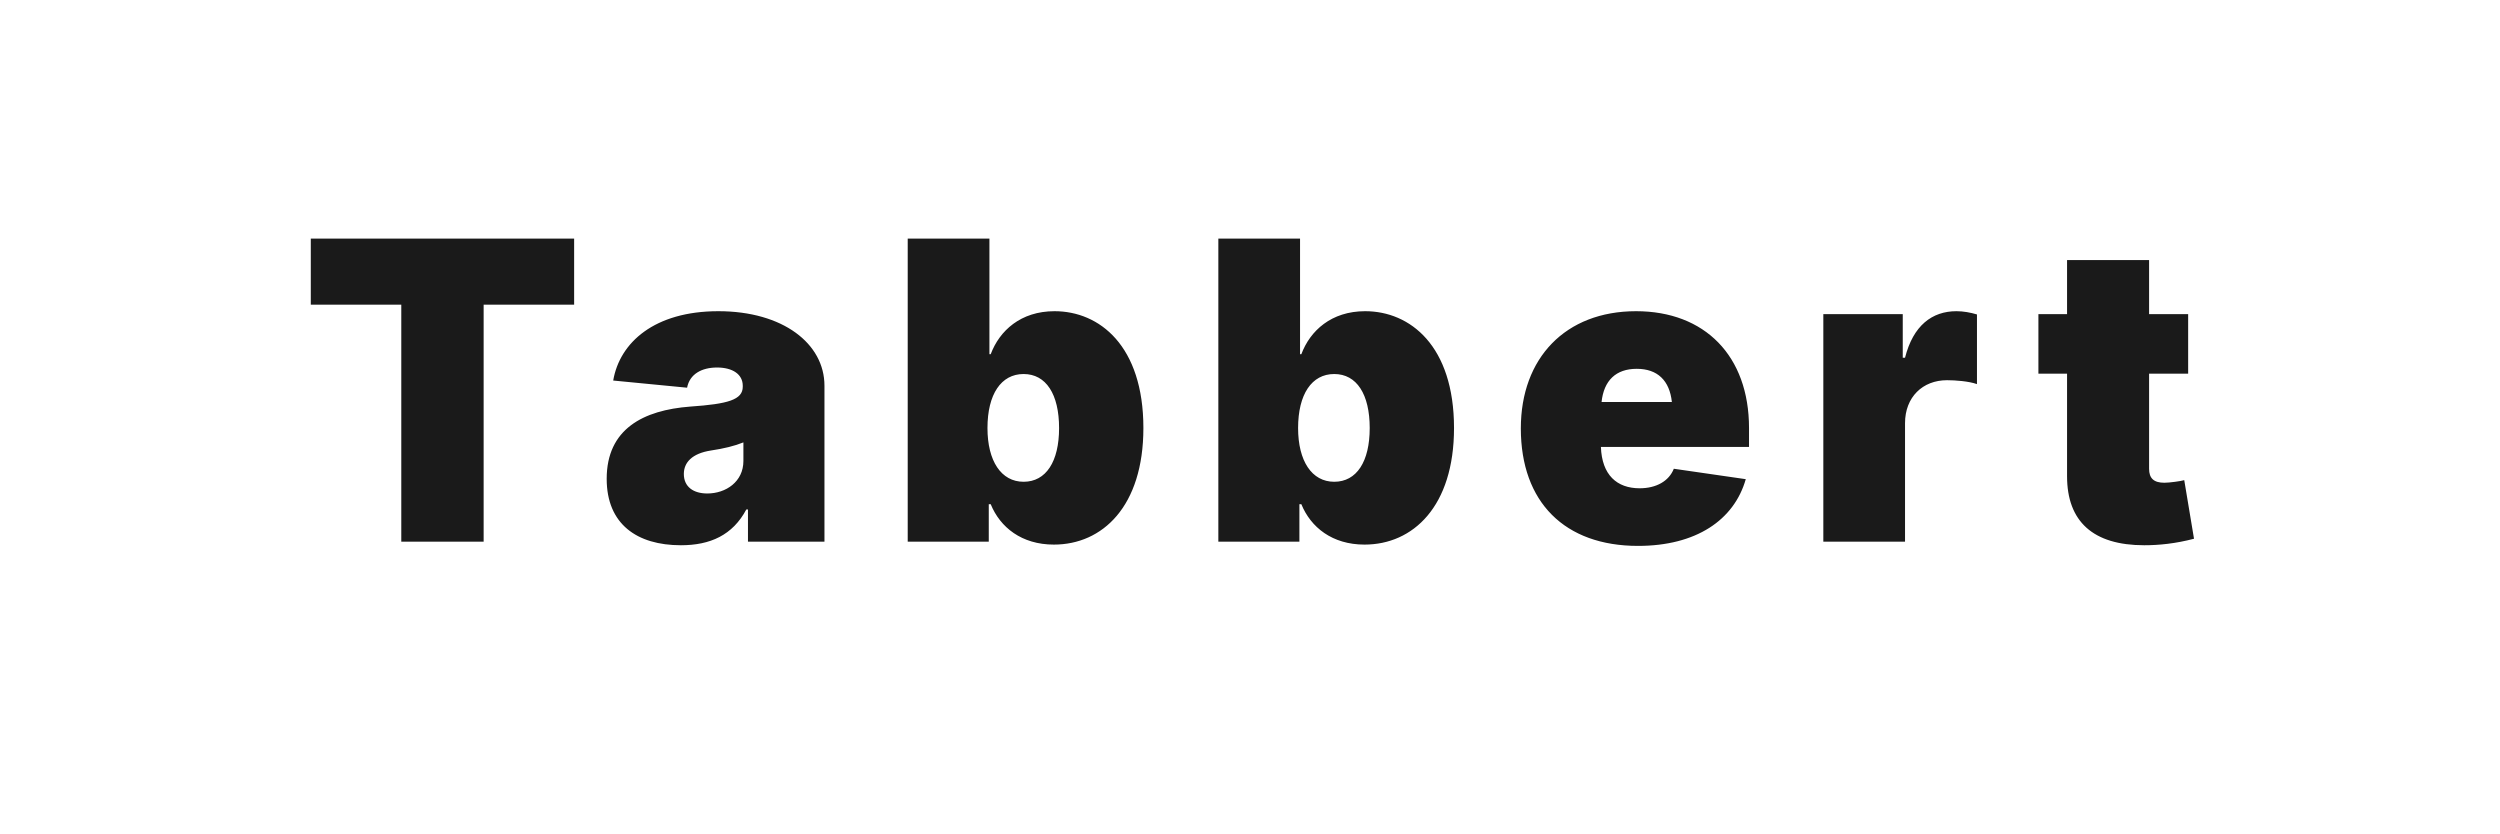
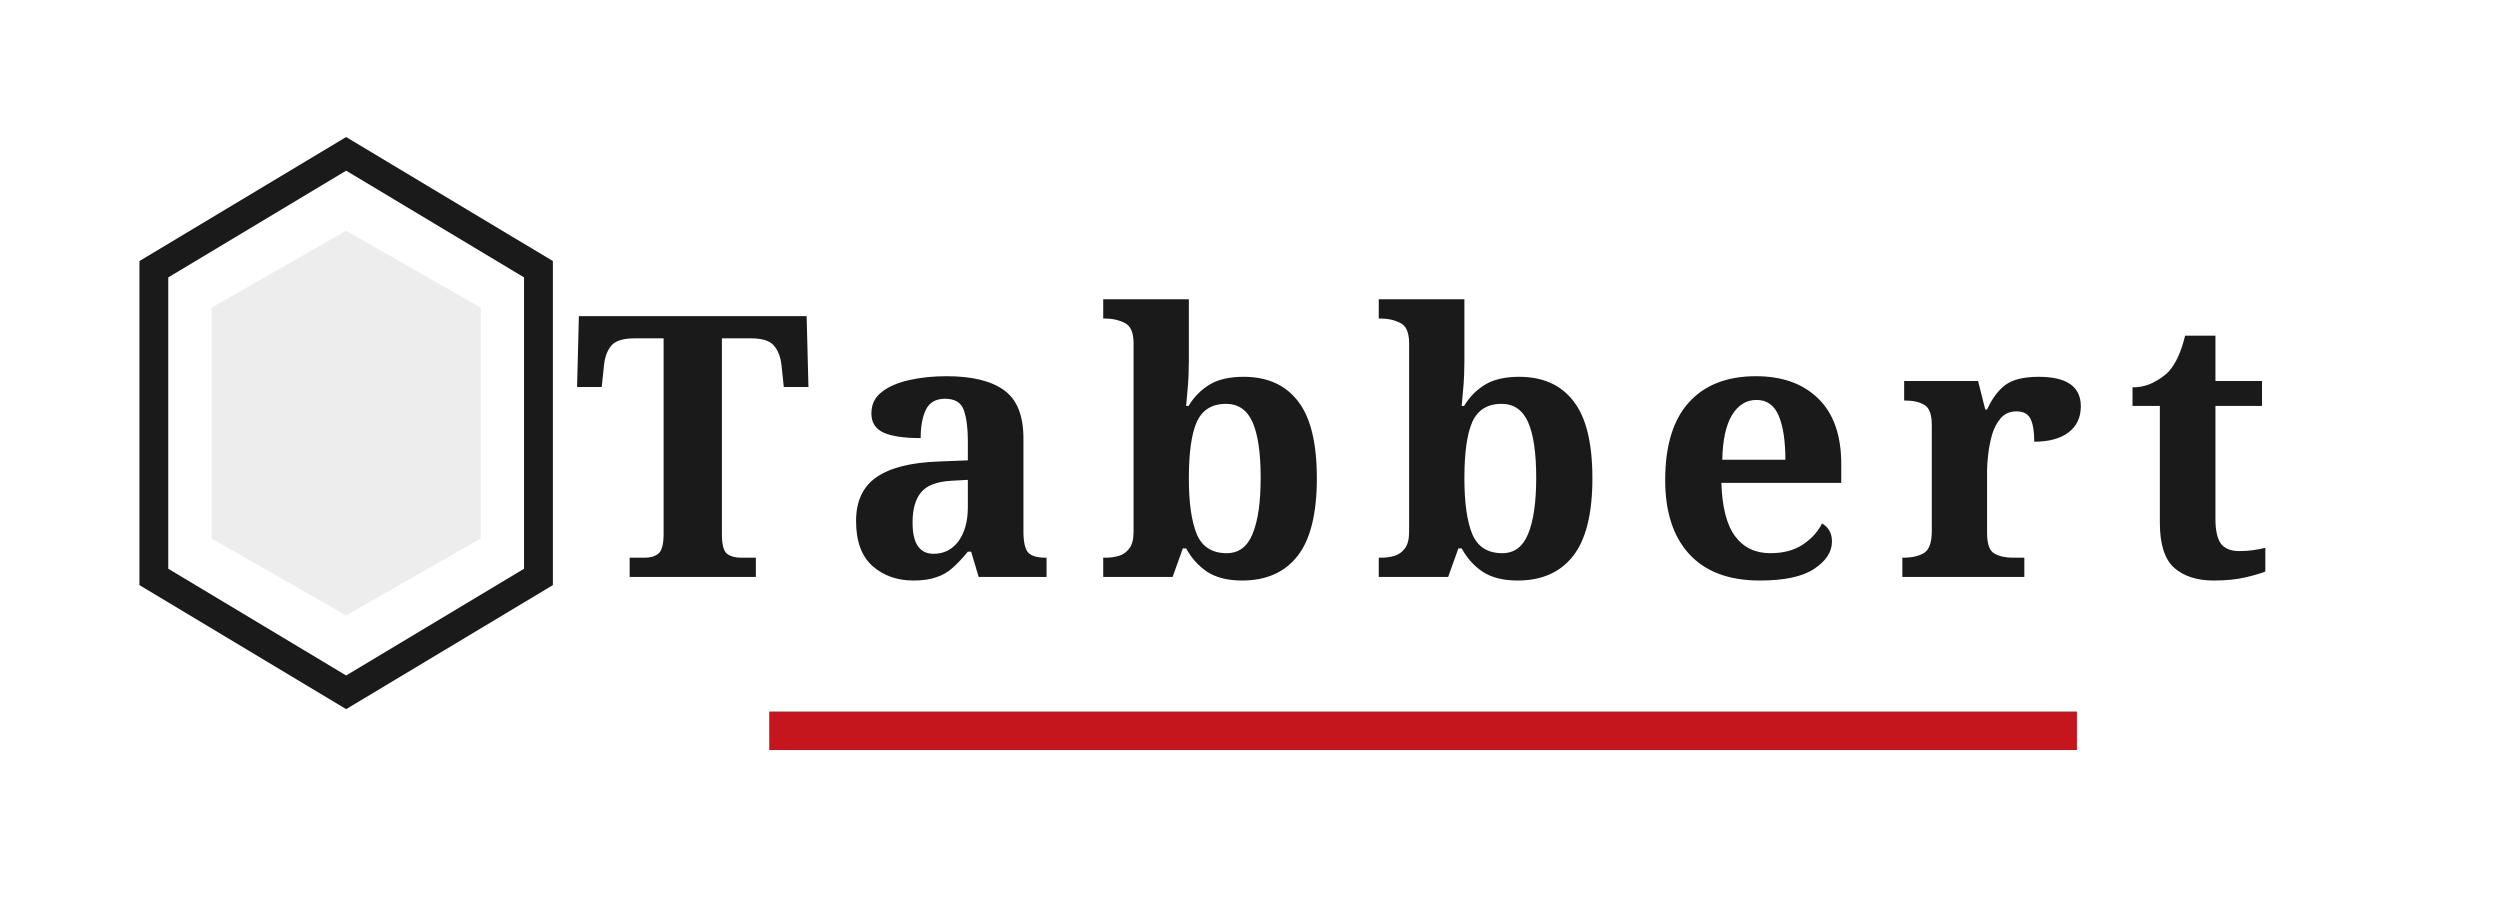
- <svg xmlns="http://www.w3.org/2000/svg" viewBox="0 0 120 40">
-   <text x="60" y="26" text-anchor="middle" font-family="system-ui,-apple-system,sans-serif" font-weight="900" font-size="20" fill="#1A1A1A" letter-spacing="2">Tabbert</text>
+ <svg xmlns="http://www.w3.org/2000/svg" viewBox="0 0 130 48">
+   <polygon points="18,8 28,14 28,30 18,36 8,30 8,14" fill="none" stroke="#1A1A1A" stroke-width="1.5" />
+   <polygon points="18,12 25,16 25,28 18,32 11,28 11,16" fill="#1A1A1A" opacity="0.08" />
+   <text x="74" y="30" text-anchor="middle" font-family="'Georgia',serif" font-weight="700" font-size="19" fill="#1A1A1A" letter-spacing="2">Tabbert</text>
+   <line x1="40" y1="38" x2="108" y2="38" stroke="#C4161C" stroke-width="2" />
</svg>
